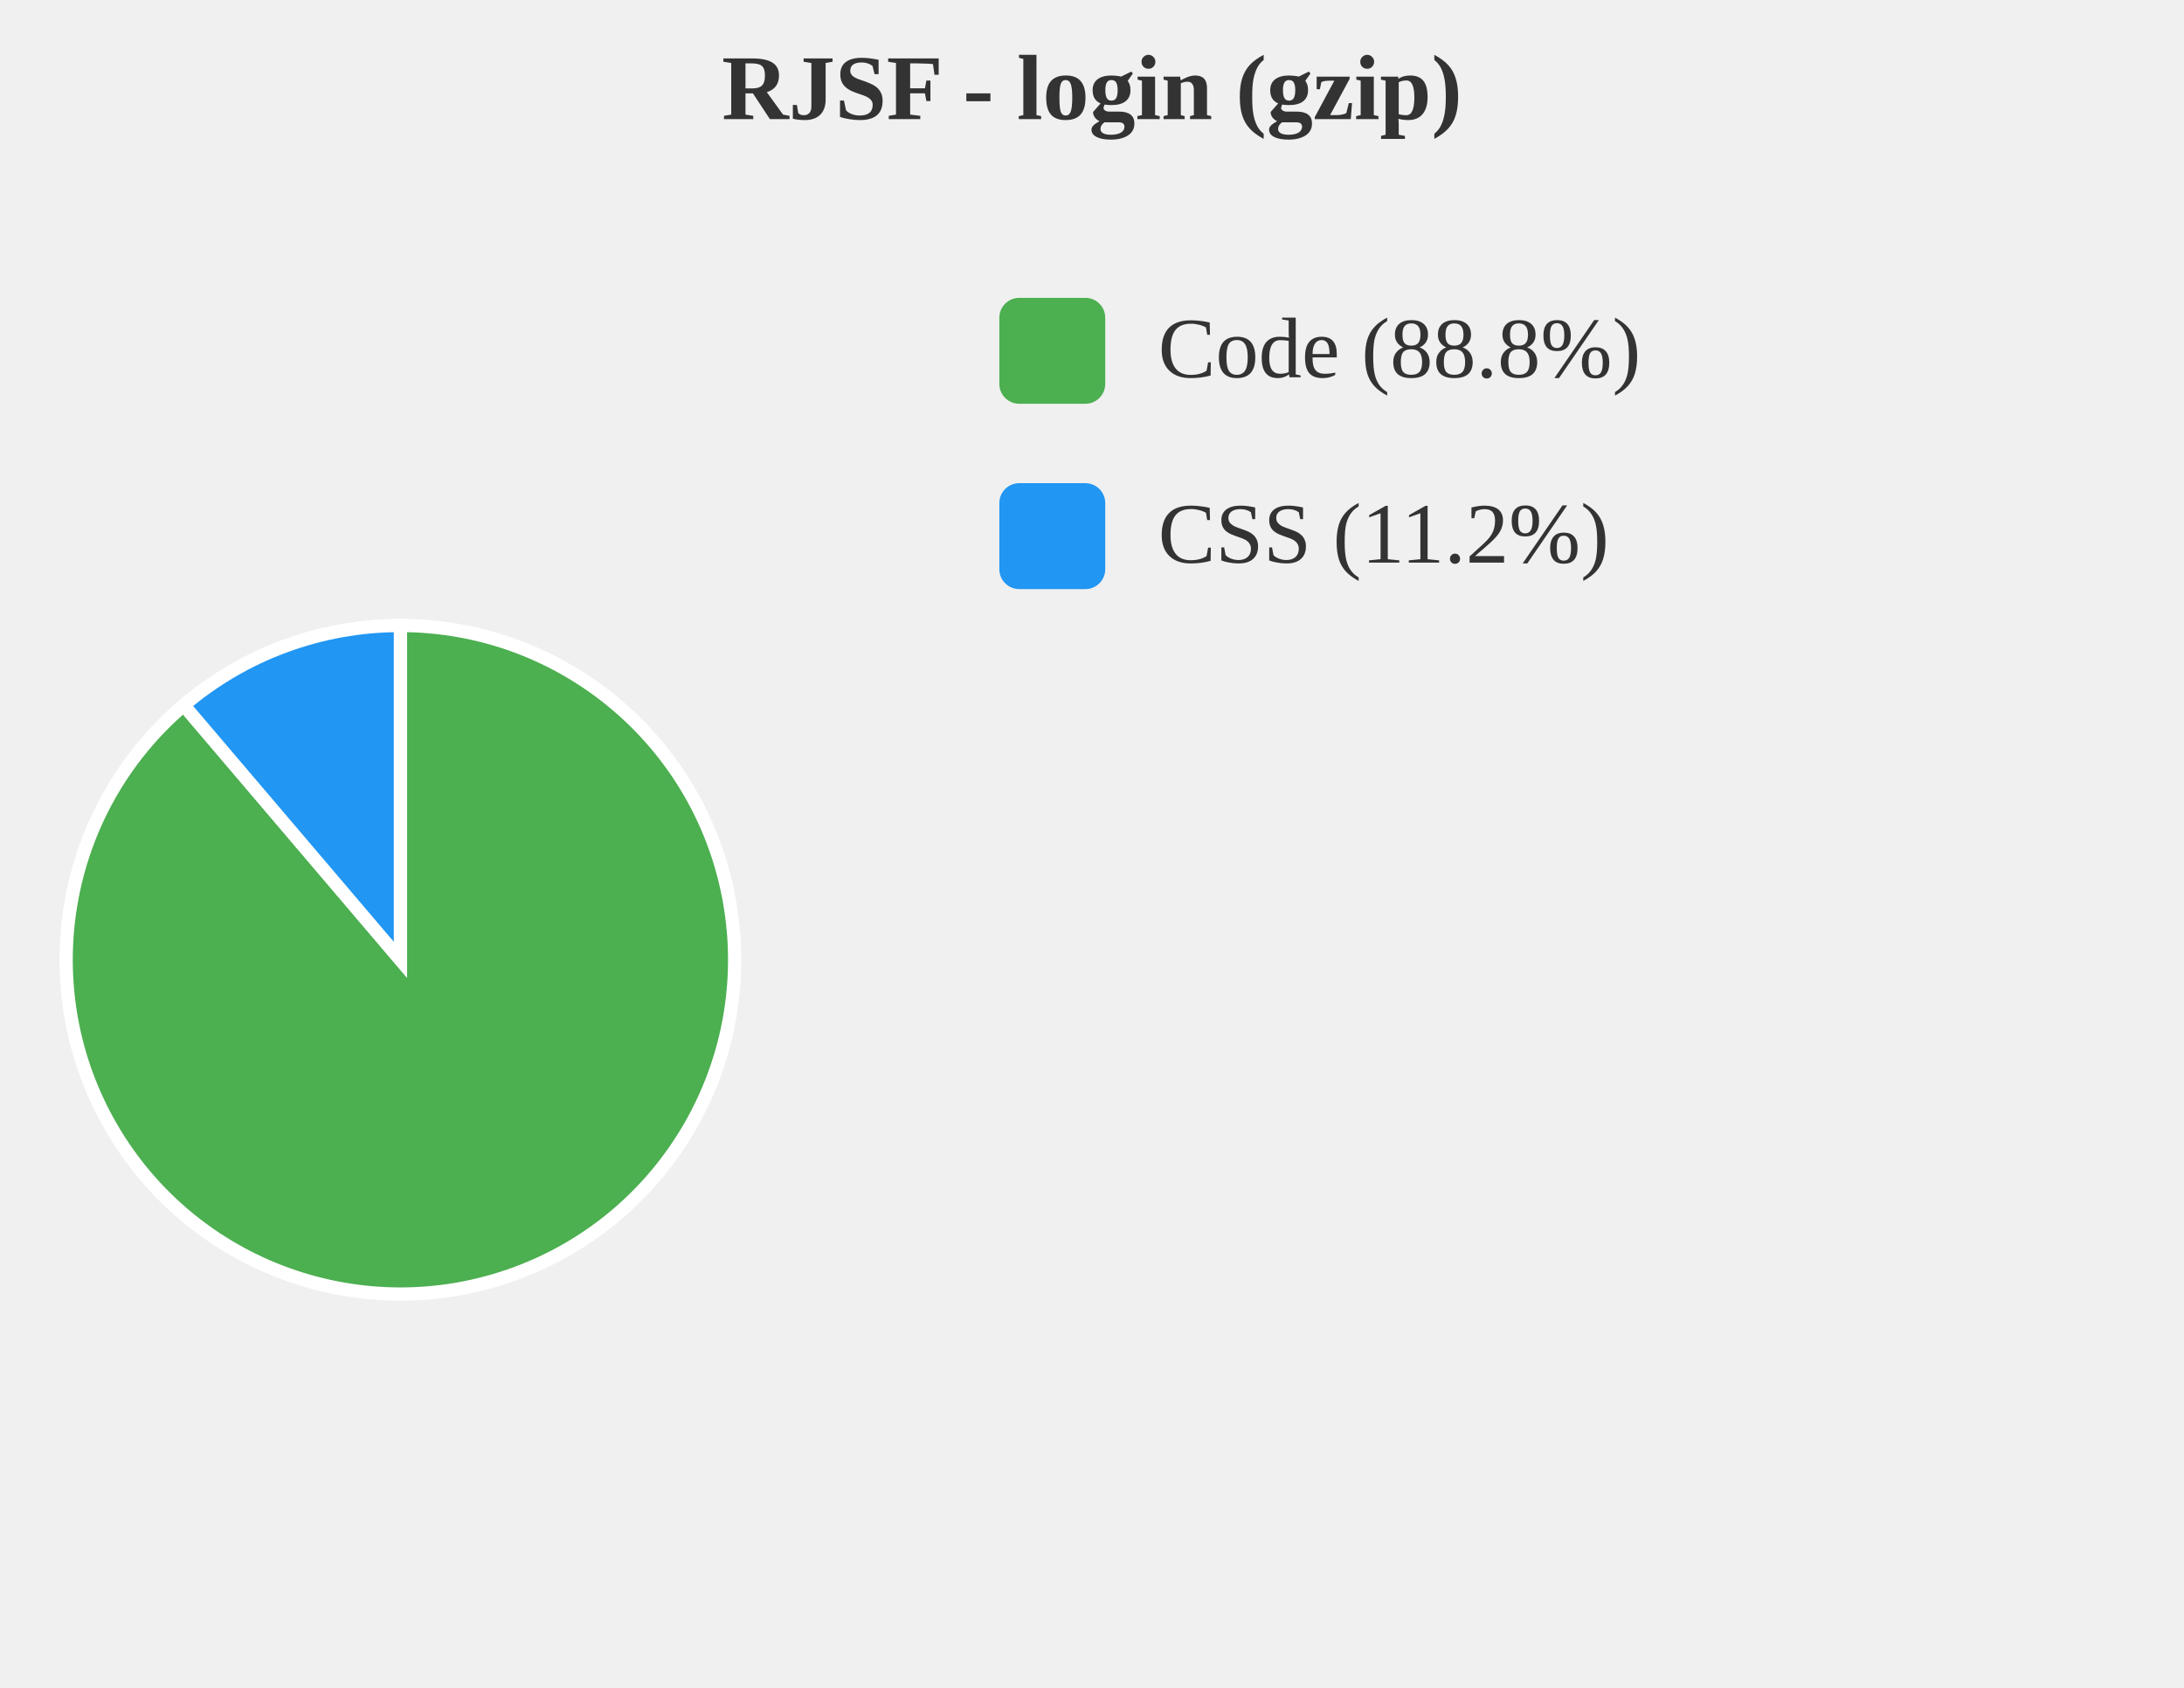
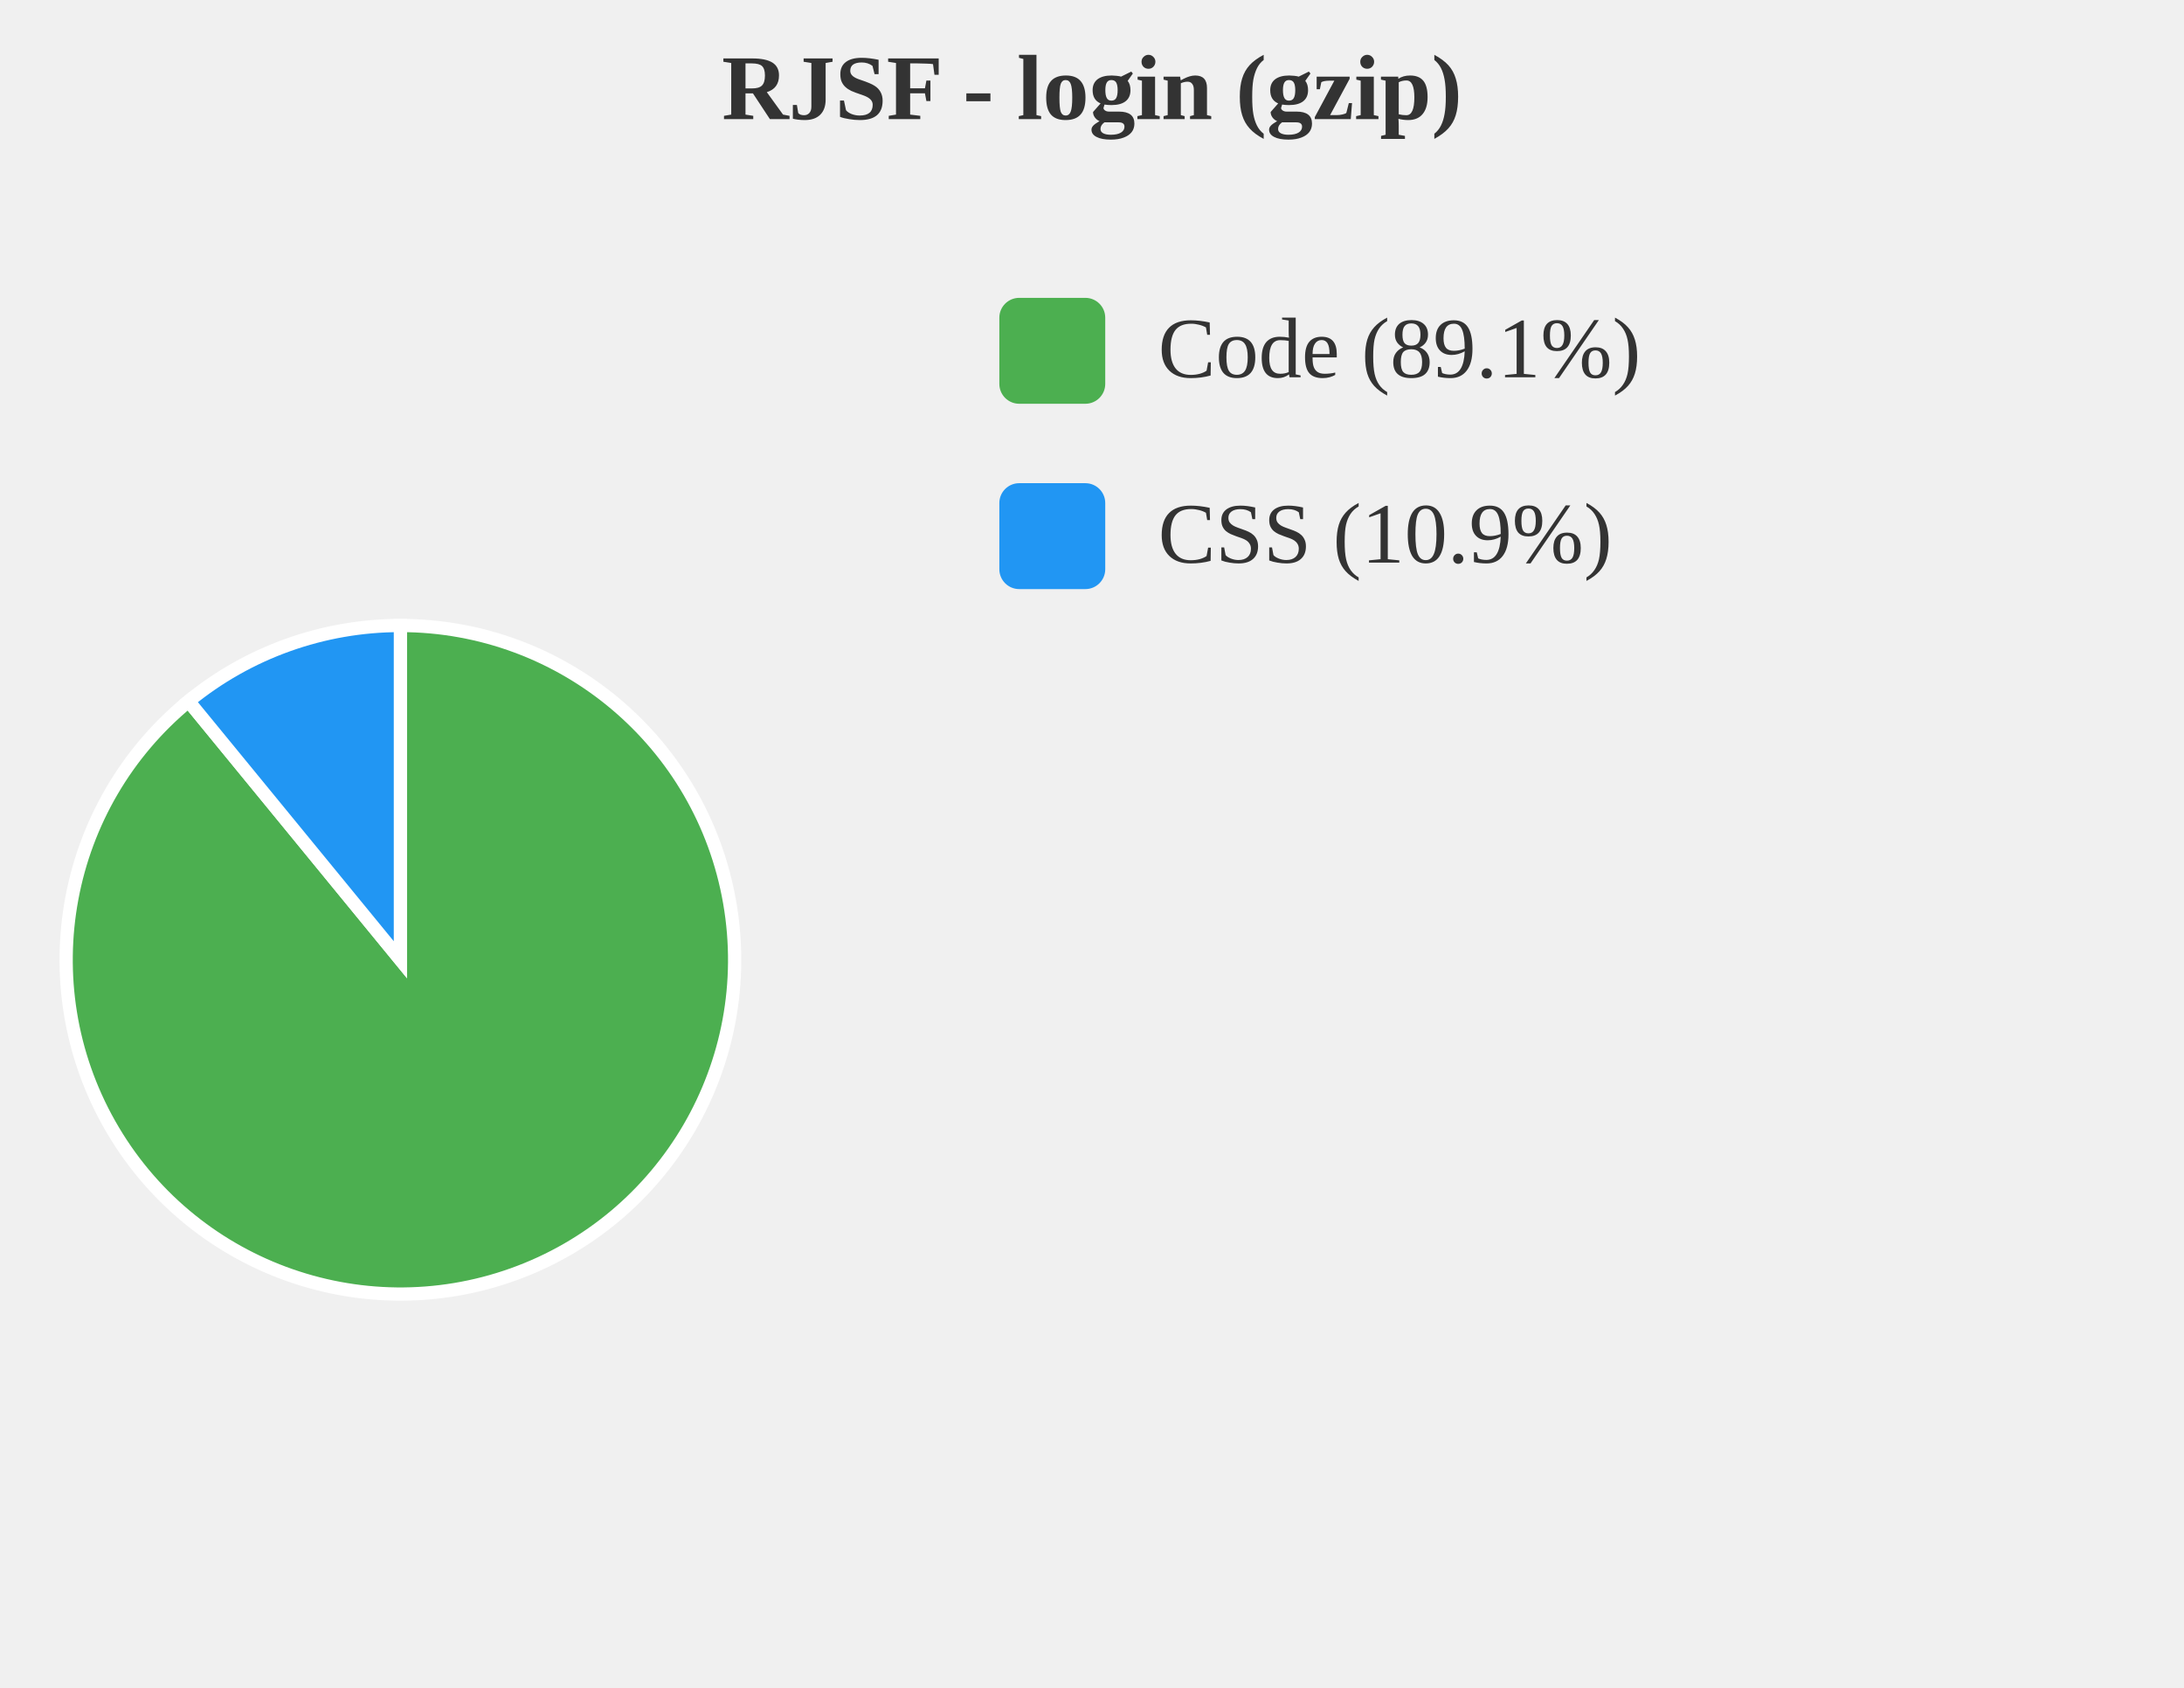
<svg xmlns="http://www.w3.org/2000/svg" width="330" height="255" viewBox="0 0 330 255">
  <text x="165" y="18" text-anchor="middle" font-size="14" font-weight="600" fill="#333">RJSF - login (gzip)</text>
-   <path d="M 60.5 145 L 60.5 94.5 A 50.5 50.5 0 1 1 27.769 106.543 Z" fill="#4CAF50" stroke="#fff" stroke-width="2" />
-   <path d="M 60.5 145 L 27.769 106.543 A 50.5 50.5 0 0 1 60.5 94.5 Z" fill="#2196F3" stroke="#fff" stroke-width="2" />
+   <path d="M 60.5 145 L 60.5 94.5 A 50.5 50.5 0 1 1 28.491 105.94 Z" fill="#4CAF50" stroke="#fff" stroke-width="2" />
+   <path d="M 60.5 145 L 28.491 105.94 A 50.5 50.5 0 0 1 60.5 94.5 Z" fill="#2196F3" stroke="#fff" stroke-width="2" />
  <g>
    <rect x="151" y="45" width="16" height="16" fill="#4CAF50" rx="3" />
-     <text x="175" y="57" font-size="13" fill="#333">Code (88.8%)</text>
+     <text x="175" y="57" font-size="13" fill="#333">Code (89.1%)</text>
  </g>
  <g>
    <rect x="151" y="73" width="16" height="16" fill="#2196F3" rx="3" />
-     <text x="175" y="85" font-size="13" fill="#333">CSS (11.2%)</text>
+     <text x="175" y="85" font-size="13" fill="#333">CSS (10.9%)</text>
  </g>
</svg>
